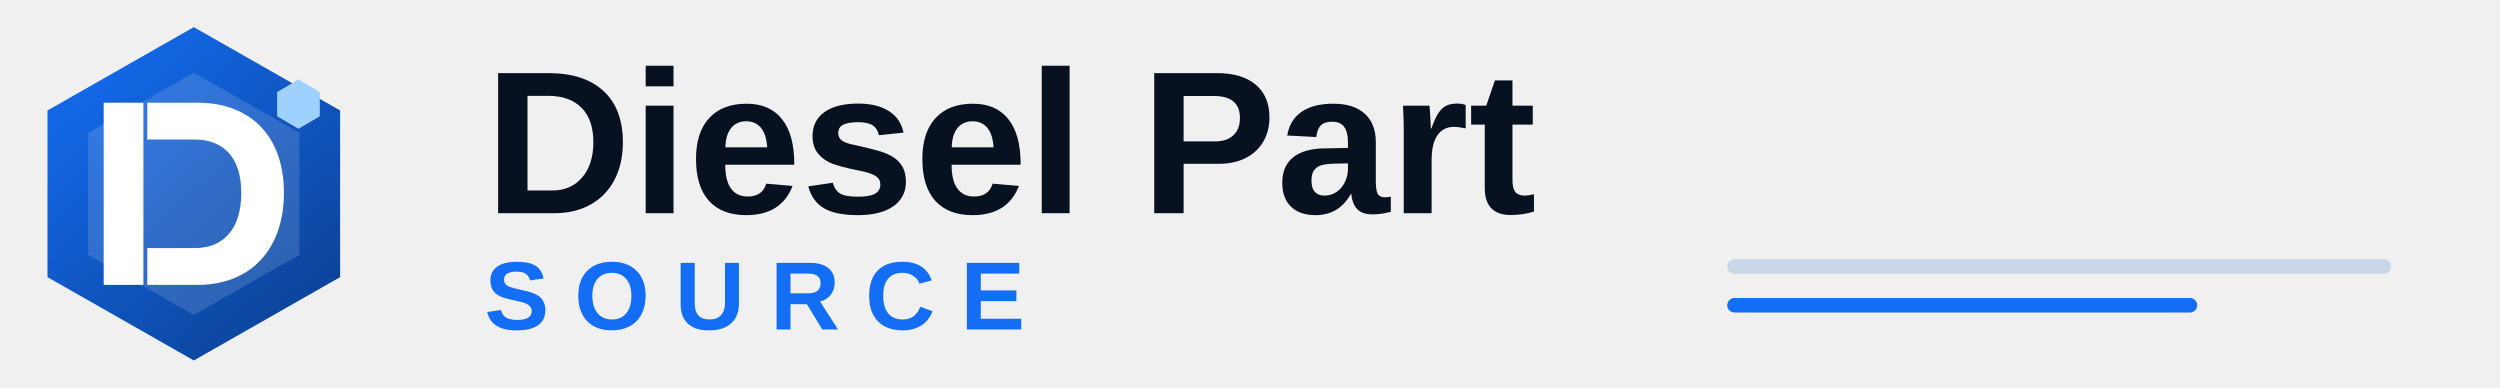
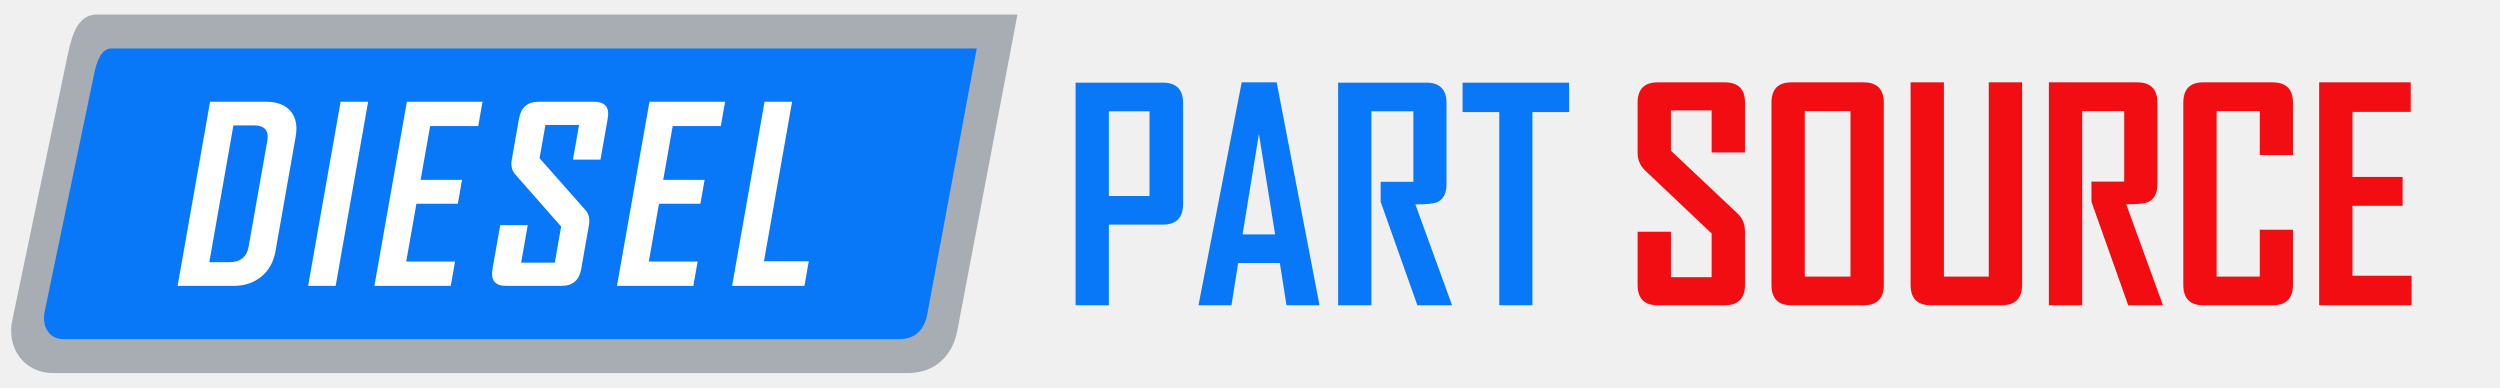
<svg xmlns="http://www.w3.org/2000/svg" width="258" height="40" viewBox="0 0 258 40" fill="none" role="img" aria-label="Diesel Part Source">
-   <defs>
-     <linearGradient id="dps-mark-gradient" x1="5" y1="4" x2="34" y2="36" gradientUnits="userSpaceOnUse">
-       <stop stop-color="#146EF5" />
-       <stop offset="1" stop-color="#0B3F8F" />
-     </linearGradient>
-   </defs>
-   <path d="M20 2.8L35.1 11.4V28.6L20 37.2L4.9 28.6V11.4L20 2.8Z" fill="url(#dps-mark-gradient)" />
-   <path d="M20 7.5L30.9 13.7V26.3L20 32.5L9.1 26.3V13.7L20 7.5Z" fill="#FFFFFF" fill-opacity="0.14" />
-   <path d="M15.2 10.6H20.4C25.8 10.6 29.3 14 29.3 19.9C29.3 25.8 25.8 29.4 20.4 29.4H15.2V25.6H20.1C23.1 25.6 24.9 23.6 24.9 19.9C24.9 16.3 23.1 14.4 20.1 14.4H15.2V10.6Z" fill="#FFFFFF" />
-   <path d="M10.7 10.6H14.8V29.4H10.7V10.6Z" fill="#FFFFFF" />
-   <path d="M30.8 8.2L33 9.5V12L30.8 13.3L28.6 12V9.5L30.8 8.2Z" fill="#9FD1FF" />
-   <text x="50" y="22" font-family="Inter Tight, Arial, Helvetica, sans-serif" font-size="21" font-weight="800" letter-spacing="0" fill="#07111F">Diesel Part</text>
-   <text x="50" y="34" font-family="Urbanist, Arial, Helvetica, sans-serif" font-size="10" font-weight="800" letter-spacing="2.6" fill="#146EF5">SOURCE</text>
-   <path d="M179 27.5H246" stroke="#C8D6E8" stroke-width="1.5" stroke-linecap="round" />
-   <path d="M179 31.5H226" stroke="#146EF5" stroke-width="1.5" stroke-linecap="round" />
+   <path d="M10 1.5H105L98.8 34.1C98.3 36.8 96.4 38.5 93.7 38.5H5.5C2.4 38.5 0.6 35.8 1.3 32.9L7 5.6C7.5 3.2 8.2 1.5 10 1.5Z" fill="#A8ADB4" />
+   <path d="M11.5 5H100.8L95.7 32.4C95.4 34 94.5 35 92.8 35H6.5C5.1 35 4.3 33.7 4.6 32.2L9.7 7.7C10 6.2 10.5 5 11.5 5Z" fill="#0878F9" />
+   <path d="M29.47 25.919 C29.47 27.035 29.138 27.912 28.474 28.547 C27.81 29.182 26.916 29.5 25.791 29.5 L20 29.5 L20 10.5 L25.791 10.5 C26.916 10.5 27.81 10.822 28.474 11.465 C29.138 12.109 29.47 12.989 29.47 14.106 Z M26.617 25.445 L26.617 14.531 C26.617 13.47 26.062 12.94 24.953 12.94 L22.841 12.94 L22.841 27.06 L24.881 27.06 C26.038 27.06 26.617 26.522 26.617 25.445 Z M36.311 29.5 L33.47 29.5 L33.47 10.5 L36.311 10.5 Z M48.19 29.5 L40.311 29.5 L40.311 10.5 L48.117 10.5 L48.117 13.013 L43.151 13.013 L43.151 18.561 L47.425 18.561 L47.425 21.026 L43.151 21.026 L43.151 26.987 L48.19 26.987 Z M61.344 27.764 C61.344 28.921 60.769 29.5 59.62 29.5 L53.902 29.5 C52.76 29.5 52.19 28.921 52.19 27.764 L52.19 23.235 L55.031 23.235 L55.031 27.108 L58.503 27.108 L58.503 23.381 L52.809 17.991 C52.396 17.594 52.19 17.088 52.19 16.473 L52.19 12.248 C52.19 11.083 52.76 10.5 53.902 10.5 L59.62 10.5 C60.769 10.5 61.344 11.075 61.344 12.224 L61.344 16.473 L58.503 16.473 L58.503 12.892 L55.031 12.892 L55.031 16.327 L60.725 21.694 C61.137 22.082 61.344 22.596 61.344 23.235 Z M73.223 29.5 L65.344 29.5 L65.344 10.5 L73.15 10.5 L73.15 13.013 L68.185 13.013 L68.185 18.561 L72.458 18.561 L72.458 21.026 L68.185 21.026 L68.185 26.987 L73.223 26.987 Z M84.689 29.5 L77.223 29.5 L77.223 10.5 L80.064 10.5 L80.064 26.963 L84.689 26.963 Z" fill="#FFFFFF" transform="translate(3.53 0) skewX(-10)" />
+   <path d="M122.096 21.035 C122.096 22.463 121.397 23.178 119.997 23.178 L114.435 23.178 L114.435 31.5 L111 31.5 L111 8.529 L119.997 8.529 C121.397 8.529 122.096 9.234 122.096 10.643 Z M118.632 20.228 L118.632 11.48 L114.435 11.48 L114.435 20.228 Z M136.172 31.5 L132.767 31.5 L132.077 27.141 L127.777 27.141 L127.087 31.5 L123.696 31.5 L123.696 31.441 L128.144 8.5 L131.754 8.5 Z M131.593 24.19 L129.92 13.828 L128.232 24.19 Z M149.852 31.5 L146.271 31.5 L142.484 20.829 C142.484 20.829 142.484 20.139 142.484 18.76 L145.86 18.76 L145.86 11.48 L141.53 11.48 L141.53 31.5 L138.095 31.5 L138.095 8.529 L147.21 8.529 C148.59 8.529 149.28 9.234 149.28 10.643 L149.28 18.995 C149.28 19.963 148.952 20.59 148.296 20.873 C147.944 21.02 147.2 21.093 146.065 21.093 Z M161.932 11.568 L158.145 11.568 L158.145 31.5 L154.725 31.5 L154.725 11.568 L150.938 11.568 L150.938 8.529 L161.932 8.529 Z" fill="#0878F9" />
+   <path d="M180.081 29.398 C180.081 30.799 179.386 31.5 177.994 31.5 L171.072 31.5 C169.691 31.5 169 30.799 169 29.398 L169 23.917 L172.439 23.917 L172.439 28.605 L176.642 28.605 L176.642 24.093 L169.75 17.568 C169.25 17.088 169 16.475 169 15.731 L169 10.616 C169 9.205 169.691 8.5 171.072 8.5 L177.994 8.5 C179.386 8.5 180.081 9.196 180.081 10.587 L180.081 15.731 L176.642 15.731 L176.642 11.395 L172.439 11.395 L172.439 15.554 L179.332 22.05 C179.831 22.52 180.081 23.143 180.081 23.917 Z M194.41 29.398 C194.41 30.799 193.715 31.5 192.323 31.5 L184.858 31.5 C183.496 31.5 182.815 30.799 182.815 29.398 L182.815 10.616 C182.815 9.205 183.496 8.5 184.858 8.5 L192.323 8.5 C193.715 8.5 194.41 9.205 194.41 10.616 Z M190.971 28.546 L190.971 11.454 L186.254 11.454 L186.254 28.546 Z M208.681 29.398 C208.681 30.799 207.975 31.5 206.564 31.5 L199.26 31.5 C197.869 31.5 197.173 30.799 197.173 29.398 L197.173 8.5 L200.612 8.5 L200.612 28.546 L205.242 28.546 L205.242 8.5 L208.681 8.5 Z M223.215 31.5 L219.629 31.5 L215.838 20.816 C215.838 20.816 215.838 20.125 215.838 18.743 L219.218 18.743 L219.218 11.454 L214.882 11.454 L214.882 31.5 L211.444 31.5 L211.444 8.5 L220.57 8.5 C221.951 8.5 222.642 9.205 222.642 10.616 L222.642 18.979 C222.642 19.949 222.314 20.576 221.658 20.86 C221.305 21.007 220.56 21.08 219.424 21.08 Z M236.633 29.398 C236.633 30.799 235.933 31.5 234.532 31.5 L227.36 31.5 C225.998 31.5 225.317 30.799 225.317 29.398 L225.317 10.616 C225.317 9.205 225.998 8.5 227.36 8.5 L234.532 8.5 C235.933 8.5 236.633 9.205 236.633 10.616 L236.633 15.995 L233.209 15.995 L233.209 11.454 L228.756 11.454 L228.756 28.546 L233.209 28.546 L233.209 23.711 L236.633 23.711 Z M248.875 31.5 L239.337 31.5 L239.337 8.5 L248.787 8.5 L248.787 11.542 L242.776 11.542 L242.776 18.258 L247.95 18.258 L247.95 21.242 L242.776 21.242 L242.776 28.458 L248.875 28.458 Z" fill="#F10D12" />
</svg>
